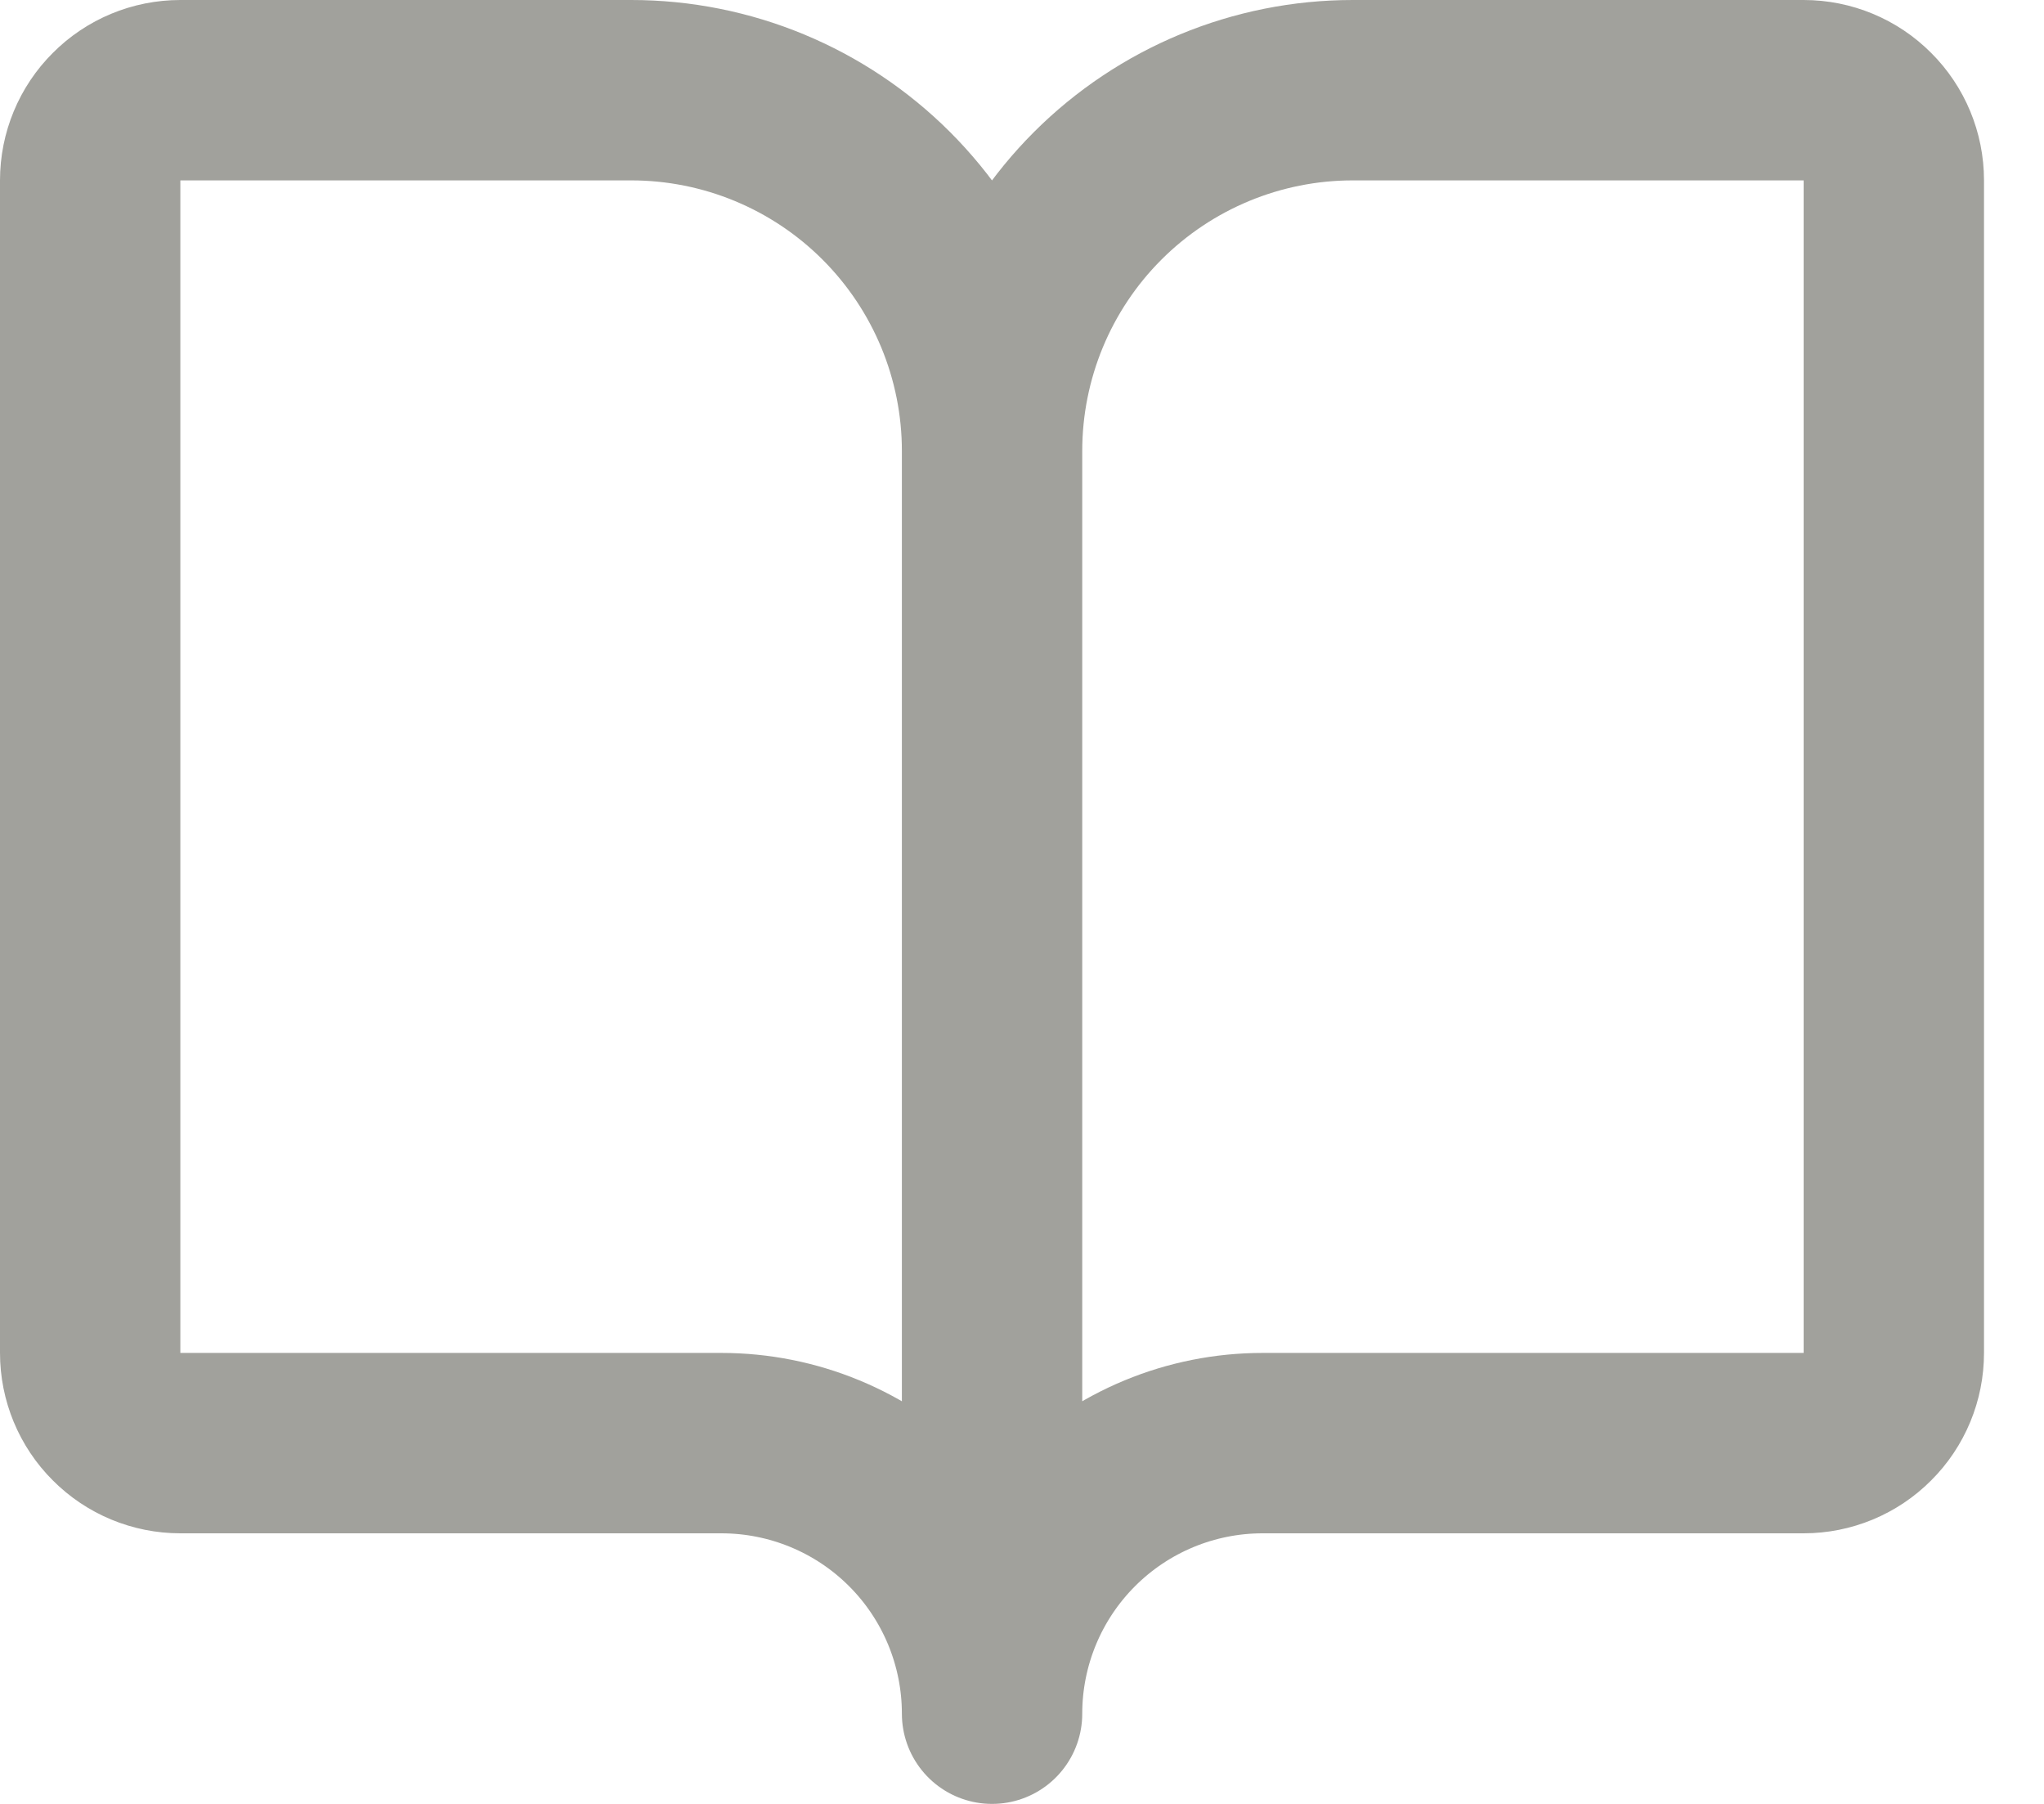
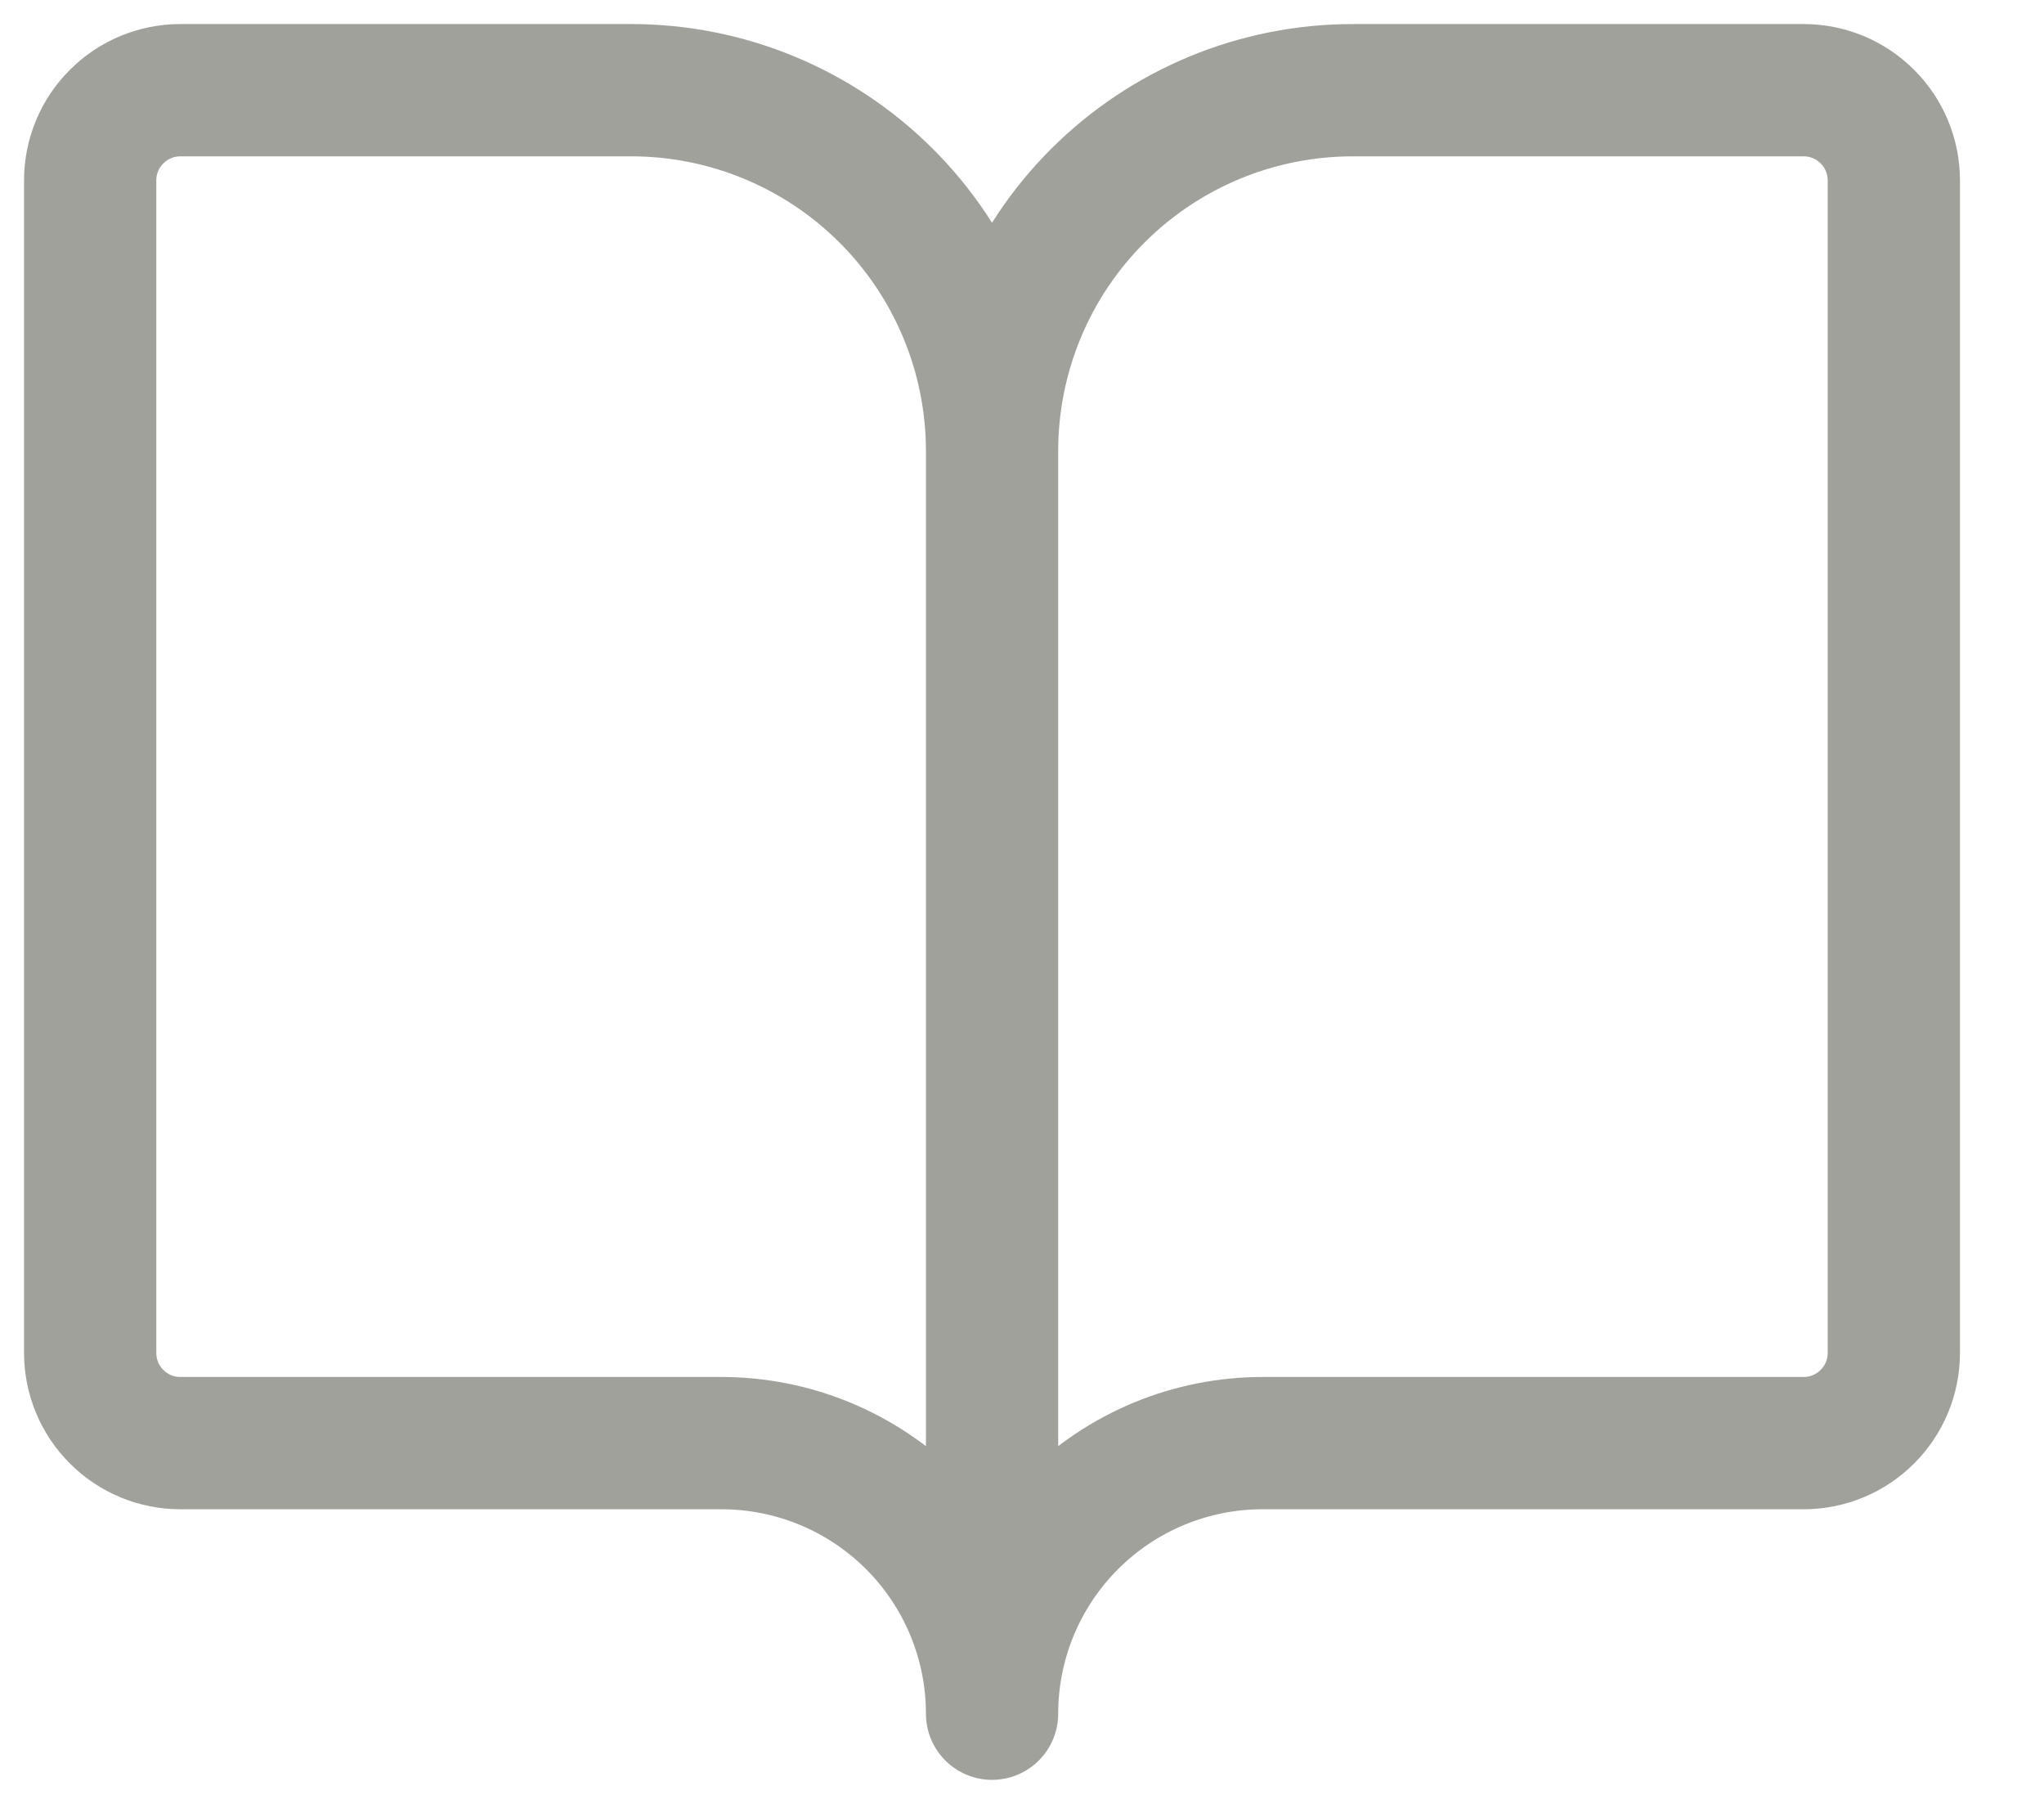
<svg xmlns="http://www.w3.org/2000/svg" width="17" height="15" viewBox="0 0 17 15" fill="none">
-   <path d="M8.251 3.75V14.25M8.251 3.75C8.251 2.954 7.934 2.191 7.372 1.629C6.809 1.066 6.046 0.75 5.25 0.75H1.5C1.301 0.75 1.11 0.829 0.97 0.97C0.829 1.11 0.75 1.301 0.75 1.5V11.25C0.75 11.449 0.829 11.64 0.97 11.78C1.11 11.921 1.301 12 1.5 12H6C6.597 12 7.17 12.237 7.592 12.659C8.014 13.081 8.251 13.653 8.251 14.25M8.251 3.75C8.251 2.954 8.567 2.191 9.129 1.629C9.692 1.066 10.455 0.75 11.251 0.75H15.001C15.2 0.75 15.391 0.829 15.531 0.97C15.672 1.11 15.751 1.301 15.751 1.5V11.25C15.751 11.449 15.672 11.64 15.531 11.78C15.391 11.921 15.2 12 15.001 12H10.501C9.904 12 9.332 12.237 8.91 12.659C8.488 13.081 8.251 13.653 8.251 14.25" stroke-width="1.5" stroke-linecap="round" stroke="#A1A19C" />
+   <path d="M8.251 3.75V14.25M8.251 3.75C8.251 2.954 7.934 2.191 7.372 1.629C6.809 1.066 6.046 0.75 5.25 0.75H1.5C1.301 0.75 1.11 0.829 0.97 0.97C0.829 1.11 0.75 1.301 0.75 1.5V11.25C0.75 11.449 0.829 11.64 0.97 11.78C1.11 11.921 1.301 12 1.5 12H6C6.597 12 7.17 12.237 7.592 12.659C8.014 13.081 8.251 13.653 8.251 14.25M8.251 3.75C8.251 2.954 8.567 2.191 9.129 1.629C9.692 1.066 10.455 0.75 11.251 0.75H15.001C15.2 0.75 15.391 0.829 15.531 0.97C15.672 1.11 15.751 1.301 15.751 1.5V11.25C15.751 11.449 15.672 11.64 15.531 11.78C15.391 11.921 15.2 12 15.001 12H10.501C9.904 12 9.332 12.237 8.91 12.659C8.488 13.081 8.251 13.653 8.251 14.25" stroke-width="1.1" stroke-linecap="round" stroke="#A1A19C" />
</svg>
